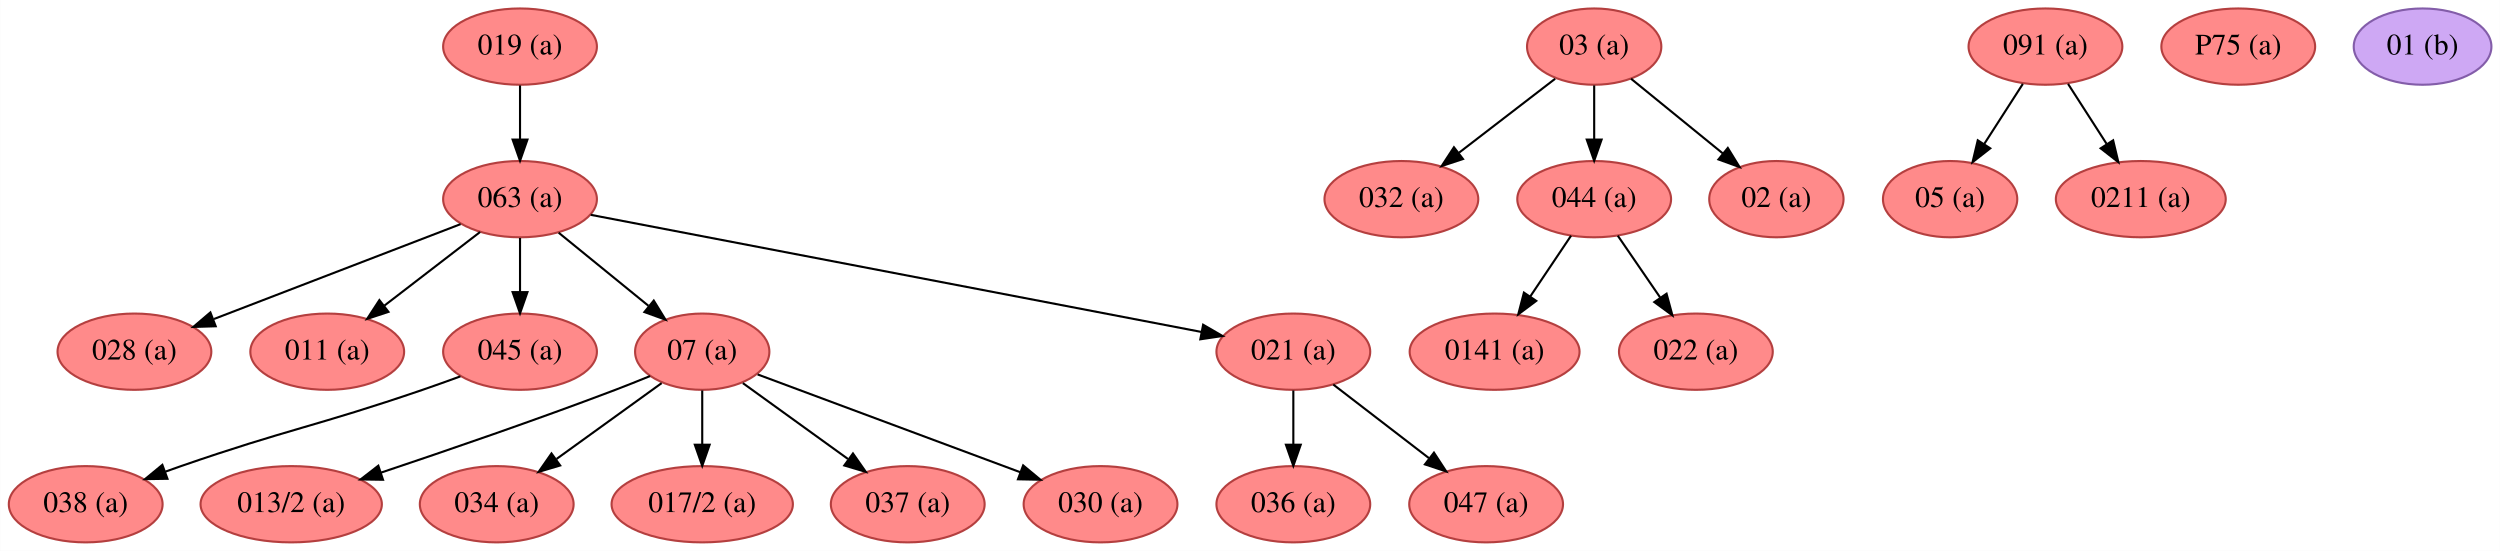
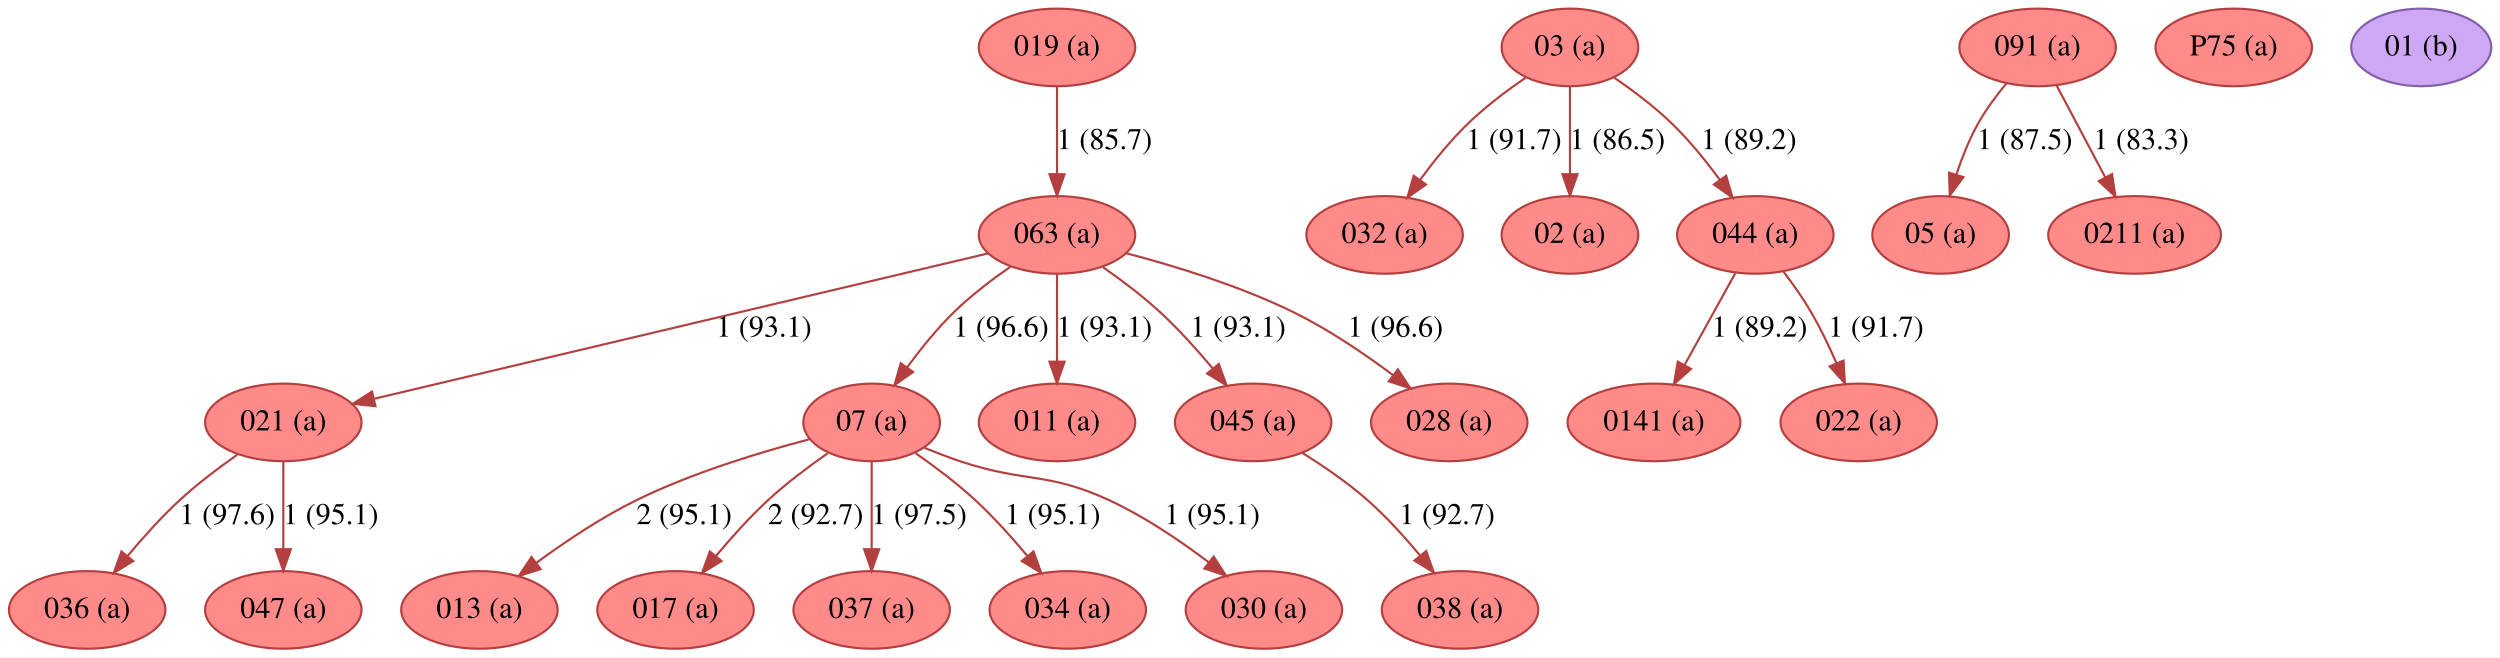
- <svg xmlns="http://www.w3.org/2000/svg" width="1180pt" height="260pt" viewBox="0.00 0.00 1179.89 260.00">
-   <g id="graph0" class="graph" transform="scale(1 1) rotate(0) translate(4 256)">
-     <polygon fill="white" stroke="none" points="-4,4 -4,-256 1175.89,-256 1175.89,4 -4,4" />
+ <svg xmlns="http://www.w3.org/2000/svg" width="1160pt" height="305pt" viewBox="0.00 0.00 1159.89 305.00">
+   <g id="graph0" class="graph" transform="scale(1 1) rotate(0) translate(4 301)">
+     <polygon fill="white" stroke="none" points="-4,4 -4,-301 1155.89,-301 1155.89,4 -4,4" />
    <g id="node1" class="node">
+       <ellipse fill="#ff8a8a" stroke="#b43f3f" cx="218.397" cy="-18" rx="36.294" ry="18" />
+       <text text-anchor="middle" x="218.397" y="-14.3" font-family="Times,serif" font-size="14.00">013 (a)</text>
+     </g>
+     <g id="node2" class="node">
+       <ellipse fill="#ff8a8a" stroke="#b43f3f" cx="309.397" cy="-18" rx="36.294" ry="18" />
+       <text text-anchor="middle" x="309.397" y="-14.3" font-family="Times,serif" font-size="14.00">017 (a)</text>
+     </g>
+     <g id="node3" class="node">
+       <ellipse fill="#ff8a8a" stroke="#b43f3f" cx="638.397" cy="-192" rx="36.294" ry="18" />
+       <text text-anchor="middle" x="638.397" y="-188.3" font-family="Times,serif" font-size="14.00">032 (a)</text>
+     </g>
+     <g id="node4" class="node">
+       <ellipse fill="#ff8a8a" stroke="#b43f3f" cx="127.397" cy="-105" rx="36.294" ry="18" />
+       <text text-anchor="middle" x="127.397" y="-101.3" font-family="Times,serif" font-size="14.00">021 (a)</text>
+     </g>
+     <g id="node8" class="node">
      <ellipse fill="#ff8a8a" stroke="#b43f3f" cx="36.397" cy="-18" rx="36.294" ry="18" />
-       <text text-anchor="middle" x="36.397" y="-14.3" font-family="Times,serif" font-size="14.00">038 (a)</text>
-     </g>
-     <g id="node2" class="node">
-       <ellipse fill="#ff8a8a" stroke="#b43f3f" cx="657.397" cy="-162" rx="36.294" ry="18" />
-       <text text-anchor="middle" x="657.397" y="-158.3" font-family="Times,serif" font-size="14.00">032 (a)</text>
-     </g>
-     <g id="node3" class="node">
-       <ellipse fill="#ff8a8a" stroke="#b43f3f" cx="241.397" cy="-162" rx="36.294" ry="18" />
-       <text text-anchor="middle" x="241.397" y="-158.3" font-family="Times,serif" font-size="14.00">063 (a)</text>
+       <text text-anchor="middle" x="36.397" y="-14.3" font-family="Times,serif" font-size="14.00">036 (a)</text>
+     </g>
+     <g id="edge1" class="edge">
+       <path fill="none" stroke="#b43f3f" d="M106.025,-90.006C97.404,-83.963 87.582,-76.554 79.397,-69 70.853,-61.115 62.321,-51.619 55.136,-43.029" />
+       <polygon fill="#b43f3f" stroke="#b43f3f" points="57.741,-40.685 48.704,-35.154 52.32,-45.114 57.741,-40.685" />
+       <text text-anchor="middle" x="101.397" y="-57.8" font-family="Times,serif" font-size="14.00">1 (97.6)</text>
+     </g>
+     <g id="node25" class="node">
+       <ellipse fill="#ff8a8a" stroke="#b43f3f" cx="127.397" cy="-18" rx="36.294" ry="18" />
+       <text text-anchor="middle" x="127.397" y="-14.3" font-family="Times,serif" font-size="14.00">047 (a)</text>
+     </g>
+     <g id="edge2" class="edge">
+       <path fill="none" stroke="#b43f3f" d="M127.397,-86.799C127.397,-75.163 127.397,-59.548 127.397,-46.237" />
+       <polygon fill="#b43f3f" stroke="#b43f3f" points="130.897,-46.175 127.397,-36.175 123.897,-46.175 130.897,-46.175" />
+       <text text-anchor="middle" x="149.397" y="-57.8" font-family="Times,serif" font-size="14.00">1 (95.1)</text>
    </g>
    <g id="node5" class="node">
-       <ellipse fill="#ff8a8a" stroke="#b43f3f" cx="59.397" cy="-90" rx="36.294" ry="18" />
-       <text text-anchor="middle" x="59.397" y="-86.3" font-family="Times,serif" font-size="14.00">028 (a)</text>
-     </g>
-     <g id="edge1" class="edge">
-       <path fill="none" stroke="black" d="M213.358,-150.216C182.139,-138.209 131.528,-118.743 96.917,-105.431" />
-       <polygon fill="black" stroke="black" points="97.758,-102.005 87.169,-101.681 95.246,-108.538 97.758,-102.005" />
+       <ellipse fill="#ff8a8a" stroke="#b43f3f" cx="400.397" cy="-18" rx="36.294" ry="18" />
+       <text text-anchor="middle" x="400.397" y="-14.3" font-family="Times,serif" font-size="14.00">037 (a)</text>
+     </g>
+     <g id="node6" class="node">
+       <ellipse fill="#ff8a8a" stroke="#b43f3f" cx="896.397" cy="-192" rx="31.695" ry="18" />
+       <text text-anchor="middle" x="896.397" y="-188.3" font-family="Times,serif" font-size="14.00">05 (a)</text>
+     </g>
+     <g id="node7" class="node">
+       <ellipse fill="#ff8a8a" stroke="#b43f3f" cx="724.397" cy="-192" rx="31.695" ry="18" />
+       <text text-anchor="middle" x="724.397" y="-188.3" font-family="Times,serif" font-size="14.00">02 (a)</text>
+     </g>
+     <g id="node9" class="node">
+       <ellipse fill="#ff8a8a" stroke="#b43f3f" cx="400.397" cy="-105" rx="31.695" ry="18" />
+       <text text-anchor="middle" x="400.397" y="-101.3" font-family="Times,serif" font-size="14.00">07 (a)</text>
+     </g>
+     <g id="edge3" class="edge">
+       <path fill="none" stroke="#b43f3f" d="M371.287,-97.118C348.808,-91.225 317.276,-81.681 291.397,-69 275.102,-61.016 258.302,-49.754 244.933,-39.939" />
+       <polygon fill="#b43f3f" stroke="#b43f3f" points="246.782,-36.951 236.682,-33.748 242.58,-42.55 246.782,-36.951" />
+       <text text-anchor="middle" x="313.397" y="-57.8" font-family="Times,serif" font-size="14.00">2 (95.1)</text>
+     </g>
+     <g id="edge4" class="edge">
+       <path fill="none" stroke="#b43f3f" d="M379.978,-90.672C371.134,-84.512 360.886,-76.834 352.397,-69 343.853,-61.115 335.321,-51.619 328.136,-43.029" />
+       <polygon fill="#b43f3f" stroke="#b43f3f" points="330.741,-40.685 321.704,-35.154 325.32,-45.114 330.741,-40.685" />
+       <text text-anchor="middle" x="374.397" y="-57.8" font-family="Times,serif" font-size="14.00">2 (92.7)</text>
+     </g>
+     <g id="edge5" class="edge">
+       <path fill="none" stroke="#b43f3f" d="M400.397,-86.799C400.397,-75.163 400.397,-59.548 400.397,-46.237" />
+       <polygon fill="#b43f3f" stroke="#b43f3f" points="403.897,-46.175 400.397,-36.175 396.897,-46.175 403.897,-46.175" />
+       <text text-anchor="middle" x="422.397" y="-57.8" font-family="Times,serif" font-size="14.00">1 (97.5)</text>
+     </g>
+     <g id="node13" class="node">
+       <ellipse fill="#ff8a8a" stroke="#b43f3f" cx="491.397" cy="-18" rx="36.294" ry="18" />
+       <text text-anchor="middle" x="491.397" y="-14.3" font-family="Times,serif" font-size="14.00">034 (a)</text>
+     </g>
+     <g id="edge7" class="edge">
+       <path fill="none" stroke="#b43f3f" d="M420.816,-90.672C429.659,-84.512 439.908,-76.834 448.397,-69 456.941,-61.115 465.472,-51.619 472.657,-43.029" />
+       <polygon fill="#b43f3f" stroke="#b43f3f" points="475.474,-45.114 479.089,-35.154 470.053,-40.685 475.474,-45.114" />
+       <text text-anchor="middle" x="484.397" y="-57.8" font-family="Times,serif" font-size="14.00">1 (95.1)</text>
+     </g>
+     <g id="node21" class="node">
+       <ellipse fill="#ff8a8a" stroke="#b43f3f" cx="582.397" cy="-18" rx="36.294" ry="18" />
+       <text text-anchor="middle" x="582.397" y="-14.3" font-family="Times,serif" font-size="14.00">030 (a)</text>
+     </g>
+     <g id="edge6" class="edge">
+       <path fill="none" stroke="#b43f3f" d="M424.904,-93.194C430.285,-91.003 435.991,-88.816 441.397,-87 471.44,-76.907 481.603,-82.243 510.397,-69 526.842,-61.436 543.549,-50.107 556.724,-40.144" />
+       <polygon fill="#b43f3f" stroke="#b43f3f" points="559.081,-42.745 564.834,-33.848 554.788,-37.216 559.081,-42.745" />
+       <text text-anchor="middle" x="558.397" y="-57.8" font-family="Times,serif" font-size="14.00">1 (95.1)</text>
+     </g>
+     <g id="node10" class="node">
+       <ellipse fill="#ff8a8a" stroke="#b43f3f" cx="724.397" cy="-279" rx="31.695" ry="18" />
+       <text text-anchor="middle" x="724.397" y="-275.3" font-family="Times,serif" font-size="14.00">03 (a)</text>
+     </g>
+     <g id="edge9" class="edge">
+       <path fill="none" stroke="#b43f3f" d="M703.75,-264.912C694.864,-258.796 684.645,-251.086 676.397,-243 668.572,-235.329 661.035,-225.975 654.765,-217.442" />
+       <polygon fill="#b43f3f" stroke="#b43f3f" points="657.603,-215.394 648.954,-209.275 651.899,-219.452 657.603,-215.394" />
+       <text text-anchor="middle" x="698.397" y="-231.8" font-family="Times,serif" font-size="14.00">1 (91.7)</text>
+     </g>
+     <g id="edge10" class="edge">
+       <path fill="none" stroke="#b43f3f" d="M724.397,-260.799C724.397,-249.163 724.397,-233.548 724.397,-220.237" />
+       <polygon fill="#b43f3f" stroke="#b43f3f" points="727.897,-220.175 724.397,-210.175 720.897,-220.175 727.897,-220.175" />
+       <text text-anchor="middle" x="746.397" y="-231.8" font-family="Times,serif" font-size="14.00">1 (86.5)</text>
+     </g>
+     <g id="node26" class="node">
+       <ellipse fill="#ff8a8a" stroke="#b43f3f" cx="810.397" cy="-192" rx="36.294" ry="18" />
+       <text text-anchor="middle" x="810.397" y="-188.3" font-family="Times,serif" font-size="14.00">044 (a)</text>
+     </g>
+     <g id="edge8" class="edge">
+       <path fill="none" stroke="#b43f3f" d="M745.044,-264.912C753.93,-258.796 764.148,-251.086 772.397,-243 780.221,-235.329 787.759,-225.975 794.029,-217.442" />
+       <polygon fill="#b43f3f" stroke="#b43f3f" points="796.894,-219.452 799.84,-209.275 791.191,-215.394 796.894,-219.452" />
+       <text text-anchor="middle" x="807.397" y="-231.8" font-family="Times,serif" font-size="14.00">1 (89.2)</text>
+     </g>
+     <g id="node11" class="node">
+       <ellipse fill="#ff8a8a" stroke="#b43f3f" cx="1032.4" cy="-279" rx="36.294" ry="18" />
+       <text text-anchor="middle" x="1032.4" y="-275.3" font-family="Times,serif" font-size="14.00">P75 (a)</text>
+     </g>
+     <g id="node12" class="node">
+       <ellipse fill="#ff8a8a" stroke="#b43f3f" cx="673.397" cy="-18" rx="36.294" ry="18" />
+       <text text-anchor="middle" x="673.397" y="-14.3" font-family="Times,serif" font-size="14.00">038 (a)</text>
+     </g>
+     <g id="node14" class="node">
+       <ellipse fill="#ff8a8a" stroke="#b43f3f" cx="486.397" cy="-279" rx="36.294" ry="18" />
+       <text text-anchor="middle" x="486.397" y="-275.3" font-family="Times,serif" font-size="14.00">019 (a)</text>
+     </g>
+     <g id="node20" class="node">
+       <ellipse fill="#ff8a8a" stroke="#b43f3f" cx="486.397" cy="-192" rx="36.294" ry="18" />
+       <text text-anchor="middle" x="486.397" y="-188.3" font-family="Times,serif" font-size="14.00">063 (a)</text>
+     </g>
+     <g id="edge11" class="edge">
+       <path fill="none" stroke="#b43f3f" d="M486.397,-260.799C486.397,-249.163 486.397,-233.548 486.397,-220.237" />
+       <polygon fill="#b43f3f" stroke="#b43f3f" points="489.897,-220.175 486.397,-210.175 482.897,-220.175 489.897,-220.175" />
+       <text text-anchor="middle" x="508.397" y="-231.8" font-family="Times,serif" font-size="14.00">1 (85.7)</text>
+     </g>
+     <g id="node15" class="node">
+       <ellipse fill="#ff8a8a" stroke="#b43f3f" cx="763.397" cy="-105" rx="40.094" ry="18" />
+       <text text-anchor="middle" x="763.397" y="-101.3" font-family="Times,serif" font-size="14.00">0141 (a)</text>
+     </g>
+     <g id="node16" class="node">
+       <ellipse fill="#ff8a8a" stroke="#b43f3f" cx="986.397" cy="-192" rx="40.094" ry="18" />
+       <text text-anchor="middle" x="986.397" y="-188.3" font-family="Times,serif" font-size="14.00">0211 (a)</text>
    </g>
    <g id="node17" class="node">
-       <ellipse fill="#ff8a8a" stroke="#b43f3f" cx="150.397" cy="-90" rx="36.294" ry="18" />
-       <text text-anchor="middle" x="150.397" y="-86.3" font-family="Times,serif" font-size="14.00">011 (a)</text>
-     </g>
-     <g id="edge4" class="edge">
-       <path fill="none" stroke="black" d="M222.542,-146.496C209.486,-136.453 191.912,-122.934 177.377,-111.754" />
-       <polygon fill="black" stroke="black" points="179.288,-108.808 169.228,-105.485 175.02,-114.357 179.288,-108.808" />
+       <ellipse fill="#ff8a8a" stroke="#b43f3f" cx="486.397" cy="-105" rx="36.294" ry="18" />
+       <text text-anchor="middle" x="486.397" y="-101.3" font-family="Times,serif" font-size="14.00">011 (a)</text>
+     </g>
+     <g id="node18" class="node">
+       <ellipse fill="#ff8a8a" stroke="#b43f3f" cx="577.397" cy="-105" rx="36.294" ry="18" />
+       <text text-anchor="middle" x="577.397" y="-101.3" font-family="Times,serif" font-size="14.00">045 (a)</text>
+     </g>
+     <g id="edge12" class="edge">
+       <path fill="none" stroke="#b43f3f" d="M600.305,-90.82C610.028,-84.744 621.212,-77.09 630.397,-69 639.121,-61.316 647.69,-51.86 654.854,-43.248" />
+       <polygon fill="#b43f3f" stroke="#b43f3f" points="657.687,-45.312 661.252,-35.335 652.243,-40.911 657.687,-45.312" />
+       <text text-anchor="middle" x="667.397" y="-57.8" font-family="Times,serif" font-size="14.00">1 (92.7)</text>
    </g>
    <g id="node19" class="node">
-       <ellipse fill="#ff8a8a" stroke="#b43f3f" cx="241.397" cy="-90" rx="36.294" ry="18" />
-       <text text-anchor="middle" x="241.397" y="-86.3" font-family="Times,serif" font-size="14.00">045 (a)</text>
-     </g>
-     <g id="edge3" class="edge">
-       <path fill="none" stroke="black" d="M241.397,-143.697C241.397,-135.983 241.397,-126.712 241.397,-118.112" />
-       <polygon fill="black" stroke="black" points="244.897,-118.104 241.397,-108.104 237.897,-118.104 244.897,-118.104" />
+       <ellipse fill="#cea8f4" stroke="#835da9" cx="1119.4" cy="-279" rx="32.494" ry="18" />
+       <text text-anchor="middle" x="1119.4" y="-275.3" font-family="Times,serif" font-size="14.00">01 (b)</text>
+     </g>
+     <g id="edge17" class="edge">
+       <path fill="none" stroke="#b43f3f" d="M454.222,-183.382C389.264,-168.002 242.468,-133.245 169.794,-116.038" />
+       <polygon fill="#b43f3f" stroke="#b43f3f" points="170.166,-112.53 159.628,-113.631 168.553,-119.341 170.166,-112.53" />
+       <text text-anchor="middle" x="350.397" y="-144.8" font-family="Times,serif" font-size="14.00">1 (93.1)</text>
+     </g>
+     <g id="edge16" class="edge">
+       <path fill="none" stroke="#b43f3f" d="M464.793,-177.25C456.136,-171.245 446.351,-163.798 438.397,-156 430.572,-148.329 423.035,-138.975 416.765,-130.442" />
+       <polygon fill="#b43f3f" stroke="#b43f3f" points="419.603,-128.394 410.954,-122.275 413.899,-132.452 419.603,-128.394" />
+       <text text-anchor="middle" x="460.397" y="-144.8" font-family="Times,serif" font-size="14.00">1 (96.6)</text>
+     </g>
+     <g id="edge15" class="edge">
+       <path fill="none" stroke="#b43f3f" d="M486.397,-173.799C486.397,-162.163 486.397,-146.548 486.397,-133.237" />
+       <polygon fill="#b43f3f" stroke="#b43f3f" points="489.897,-133.175 486.397,-123.175 482.897,-133.175 489.897,-133.175" />
+       <text text-anchor="middle" x="508.397" y="-144.8" font-family="Times,serif" font-size="14.00">1 (93.1)</text>
+     </g>
+     <g id="edge13" class="edge">
+       <path fill="none" stroke="#b43f3f" d="M507.768,-177.006C516.389,-170.963 526.211,-163.554 534.397,-156 542.941,-148.115 551.472,-138.619 558.657,-130.029" />
+       <polygon fill="#b43f3f" stroke="#b43f3f" points="561.474,-132.113 565.089,-122.155 556.053,-127.685 561.474,-132.113" />
+       <text text-anchor="middle" x="570.397" y="-144.8" font-family="Times,serif" font-size="14.00">1 (93.1)</text>
    </g>
    <g id="node22" class="node">
-       <ellipse fill="#ff8a8a" stroke="#b43f3f" cx="327.397" cy="-90" rx="31.695" ry="18" />
-       <text text-anchor="middle" x="327.397" y="-86.3" font-family="Times,serif" font-size="14.00">07 (a)</text>
-     </g>
-     <g id="edge2" class="edge">
-       <path fill="none" stroke="black" d="M259.635,-146.155C271.966,-136.118 288.418,-122.727 302.024,-111.653" />
-       <polygon fill="black" stroke="black" points="304.518,-114.135 310.065,-105.108 300.099,-108.706 304.518,-114.135" />
-     </g>
-     <g id="node26" class="node">
-       <ellipse fill="#ff8a8a" stroke="#b43f3f" cx="606.397" cy="-90" rx="36.294" ry="18" />
-       <text text-anchor="middle" x="606.397" y="-86.3" font-family="Times,serif" font-size="14.00">021 (a)</text>
-     </g>
-     <g id="edge5" class="edge">
-       <path fill="none" stroke="black" d="M274.756,-154.602C341.063,-141.886 489.377,-113.442 563.093,-99.305" />
-       <polygon fill="black" stroke="black" points="563.822,-102.729 572.984,-97.408 562.503,-95.854 563.822,-102.729" />
-     </g>
-     <g id="node4" class="node">
-       <ellipse fill="#ff8a8a" stroke="#b43f3f" cx="916.397" cy="-162" rx="31.695" ry="18" />
-       <text text-anchor="middle" x="916.397" y="-158.3" font-family="Times,serif" font-size="14.00">05 (a)</text>
-     </g>
-     <g id="node6" class="node">
-       <ellipse fill="#ff8a8a" stroke="#b43f3f" cx="748.397" cy="-234" rx="31.695" ry="18" />
-       <text text-anchor="middle" x="748.397" y="-230.3" font-family="Times,serif" font-size="14.00">03 (a)</text>
-     </g>
-     <g id="edge6" class="edge">
-       <path fill="none" stroke="black" d="M729.982,-218.834C716.957,-208.816 699.278,-195.216 684.628,-183.947" />
-       <polygon fill="black" stroke="black" points="686.471,-180.949 676.411,-177.626 682.203,-186.498 686.471,-180.949" />
-     </g>
-     <g id="node8" class="node">
-       <ellipse fill="#ff8a8a" stroke="#b43f3f" cx="748.397" cy="-162" rx="36.294" ry="18" />
-       <text text-anchor="middle" x="748.397" y="-158.3" font-family="Times,serif" font-size="14.00">044 (a)</text>
-     </g>
-     <g id="edge7" class="edge">
-       <path fill="none" stroke="black" d="M748.397,-215.697C748.397,-207.983 748.397,-198.712 748.397,-190.112" />
-       <polygon fill="black" stroke="black" points="751.897,-190.104 748.397,-180.104 744.897,-190.104 751.897,-190.104" />
-     </g>
-     <g id="node10" class="node">
-       <ellipse fill="#ff8a8a" stroke="#b43f3f" cx="834.397" cy="-162" rx="31.695" ry="18" />
-       <text text-anchor="middle" x="834.397" y="-158.3" font-family="Times,serif" font-size="14.00">02 (a)</text>
-     </g>
-     <g id="edge8" class="edge">
-       <path fill="none" stroke="black" d="M765.8,-218.834C778.273,-208.682 795.263,-194.853 809.214,-183.498" />
-       <polygon fill="black" stroke="black" points="811.473,-186.172 817.019,-177.144 807.054,-180.743 811.473,-186.172" />
-     </g>
-     <g id="node7" class="node">
-       <ellipse fill="#ff8a8a" stroke="#b43f3f" cx="133.397" cy="-18" rx="42.793" ry="18" />
-       <text text-anchor="middle" x="133.397" y="-14.3" font-family="Times,serif" font-size="14.00">013/2 (a)</text>
-     </g>
-     <g id="node9" class="node">
-       <ellipse fill="#ff8a8a" stroke="#b43f3f" cx="701.397" cy="-90" rx="40.094" ry="18" />
-       <text text-anchor="middle" x="701.397" y="-86.3" font-family="Times,serif" font-size="14.00">0141 (a)</text>
-     </g>
-     <g id="edge10" class="edge">
-       <path fill="none" stroke="black" d="M737.496,-144.765C731.766,-136.23 724.616,-125.582 718.195,-116.019" />
-       <polygon fill="black" stroke="black" points="721.045,-113.985 712.565,-107.633 715.234,-117.887 721.045,-113.985" />
-     </g>
-     <g id="node20" class="node">
-       <ellipse fill="#ff8a8a" stroke="#b43f3f" cx="796.397" cy="-90" rx="36.294" ry="18" />
-       <text text-anchor="middle" x="796.397" y="-86.3" font-family="Times,serif" font-size="14.00">022 (a)</text>
-     </g>
-     <g id="edge9" class="edge">
-       <path fill="none" stroke="black" d="M759.53,-144.765C765.467,-136.106 772.895,-125.273 779.525,-115.604" />
-       <polygon fill="black" stroke="black" points="782.556,-117.374 785.324,-107.147 776.782,-113.415 782.556,-117.374" />
-     </g>
-     <g id="node11" class="node">
-       <ellipse fill="#ff8a8a" stroke="#b43f3f" cx="241.397" cy="-234" rx="36.294" ry="18" />
-       <text text-anchor="middle" x="241.397" y="-230.3" font-family="Times,serif" font-size="14.00">019 (a)</text>
-     </g>
-     <g id="edge11" class="edge">
-       <path fill="none" stroke="black" d="M241.397,-215.697C241.397,-207.983 241.397,-198.712 241.397,-190.112" />
-       <polygon fill="black" stroke="black" points="244.897,-190.104 241.397,-180.104 237.897,-190.104 244.897,-190.104" />
-     </g>
-     <g id="node12" class="node">
-       <ellipse fill="#ff8a8a" stroke="#b43f3f" cx="1052.4" cy="-234" rx="36.294" ry="18" />
-       <text text-anchor="middle" x="1052.4" y="-230.3" font-family="Times,serif" font-size="14.00">P75 (a)</text>
-     </g>
-     <g id="node13" class="node">
-       <ellipse fill="#cea8f4" stroke="#835da9" cx="1139.4" cy="-234" rx="32.494" ry="18" />
-       <text text-anchor="middle" x="1139.4" y="-230.3" font-family="Times,serif" font-size="14.00">01 (b)</text>
-     </g>
-     <g id="node14" class="node">
-       <ellipse fill="#ff8a8a" stroke="#b43f3f" cx="1006.4" cy="-162" rx="40.094" ry="18" />
-       <text text-anchor="middle" x="1006.4" y="-158.3" font-family="Times,serif" font-size="14.00">0211 (a)</text>
-     </g>
-     <g id="node15" class="node">
-       <ellipse fill="#ff8a8a" stroke="#b43f3f" cx="230.397" cy="-18" rx="36.294" ry="18" />
-       <text text-anchor="middle" x="230.397" y="-14.3" font-family="Times,serif" font-size="14.00">034 (a)</text>
-     </g>
-     <g id="node16" class="node">
-       <ellipse fill="#ff8a8a" stroke="#b43f3f" cx="606.397" cy="-18" rx="36.294" ry="18" />
-       <text text-anchor="middle" x="606.397" y="-14.3" font-family="Times,serif" font-size="14.00">036 (a)</text>
-     </g>
-     <g id="node18" class="node">
-       <ellipse fill="#ff8a8a" stroke="#b43f3f" cx="697.397" cy="-18" rx="36.294" ry="18" />
-       <text text-anchor="middle" x="697.397" y="-14.3" font-family="Times,serif" font-size="14.00">047 (a)</text>
-     </g>
-     <g id="edge12" class="edge">
-       <path fill="none" stroke="black" d="M213.254,-78.356C207.372,-76.2 201.196,-73.986 195.397,-72 145.13,-54.786 131.602,-53.395 81.397,-36 78.98,-35.163 76.498,-34.282 74,-33.381" />
-       <polygon fill="black" stroke="black" points="74.989,-30.016 64.395,-29.851 72.574,-36.586 74.989,-30.016" />
-     </g>
-     <g id="node21" class="node">
-       <ellipse fill="#ff8a8a" stroke="#b43f3f" cx="961.397" cy="-234" rx="36.294" ry="18" />
-       <text text-anchor="middle" x="961.397" y="-230.3" font-family="Times,serif" font-size="14.00">091 (a)</text>
-     </g>
-     <g id="edge13" class="edge">
-       <path fill="none" stroke="black" d="M950.732,-216.411C945.296,-207.955 938.572,-197.494 932.519,-188.078" />
-       <polygon fill="black" stroke="black" points="935.336,-185.989 926.985,-179.47 929.448,-189.774 935.336,-185.989" />
+       <ellipse fill="#ff8a8a" stroke="#b43f3f" cx="668.397" cy="-105" rx="36.294" ry="18" />
+       <text text-anchor="middle" x="668.397" y="-101.3" font-family="Times,serif" font-size="14.00">028 (a)</text>
    </g>
    <g id="edge14" class="edge">
-       <path fill="none" stroke="black" d="M972.061,-216.411C977.497,-207.955 984.222,-197.494 990.275,-188.078" />
-       <polygon fill="black" stroke="black" points="993.345,-189.774 995.809,-179.47 987.457,-185.989 993.345,-189.774" />
+       <path fill="none" stroke="#b43f3f" d="M518.664,-183.461C541.123,-177.566 571.405,-168.305 596.397,-156 612.525,-148.059 629.099,-136.801 642.273,-126.977" />
+       <polygon fill="#b43f3f" stroke="#b43f3f" points="644.572,-129.626 650.401,-120.778 640.327,-124.06 644.572,-129.626" />
+       <text text-anchor="middle" x="643.397" y="-144.8" font-family="Times,serif" font-size="14.00">1 (96.6)</text>
+     </g>
+     <g id="node23" class="node">
+       <ellipse fill="#ff8a8a" stroke="#b43f3f" cx="941.397" cy="-279" rx="36.294" ry="18" />
+       <text text-anchor="middle" x="941.397" y="-275.3" font-family="Times,serif" font-size="14.00">091 (a)</text>
    </g>
    <g id="edge19" class="edge">
-       <path fill="none" stroke="black" d="M302.776,-78.512C297.401,-76.301 291.727,-74.026 286.397,-72 249.29,-57.894 206.564,-43.223 175.711,-32.903" />
-       <polygon fill="black" stroke="black" points="176.726,-29.552 166.132,-29.711 174.513,-36.193 176.726,-29.552" />
-     </g>
-     <g id="edge15" class="edge">
-       <path fill="none" stroke="black" d="M308.233,-75.17C294.071,-64.95 274.563,-50.873 258.621,-39.368" />
-       <polygon fill="black" stroke="black" points="260.344,-36.295 250.187,-33.282 256.248,-41.972 260.344,-36.295" />
-     </g>
-     <g id="node23" class="node">
-       <ellipse fill="#ff8a8a" stroke="#b43f3f" cx="327.397" cy="-18" rx="42.793" ry="18" />
-       <text text-anchor="middle" x="327.397" y="-14.3" font-family="Times,serif" font-size="14.00">017/2 (a)</text>
-     </g>
-     <g id="edge16" class="edge">
-       <path fill="none" stroke="black" d="M327.397,-71.697C327.397,-63.983 327.397,-54.712 327.397,-46.112" />
-       <polygon fill="black" stroke="black" points="330.897,-46.104 327.397,-36.104 323.897,-46.104 330.897,-46.104" />
+       <path fill="none" stroke="#b43f3f" d="M927.042,-262.452C922.226,-256.658 917.136,-249.824 913.397,-243 909.476,-235.844 906.226,-227.62 903.656,-219.936" />
+       <polygon fill="#b43f3f" stroke="#b43f3f" points="906.968,-218.799 900.667,-210.281 900.28,-220.869 906.968,-218.799" />
+       <text text-anchor="middle" x="935.397" y="-231.8" font-family="Times,serif" font-size="14.00">1 (87.5)</text>
+     </g>
+     <g id="edge18" class="edge">
+       <path fill="none" stroke="#b43f3f" d="M950.287,-261.207C956.697,-249.099 965.468,-232.533 972.76,-218.759" />
+       <polygon fill="#b43f3f" stroke="#b43f3f" points="975.939,-220.234 977.525,-209.758 969.752,-216.959 975.939,-220.234" />
+       <text text-anchor="middle" x="989.397" y="-231.8" font-family="Times,serif" font-size="14.00">1 (83.3)</text>
    </g>
    <g id="node24" class="node">
-       <ellipse fill="#ff8a8a" stroke="#b43f3f" cx="424.397" cy="-18" rx="36.294" ry="18" />
-       <text text-anchor="middle" x="424.397" y="-14.3" font-family="Times,serif" font-size="14.00">037 (a)</text>
-     </g>
-     <g id="edge17" class="edge">
-       <path fill="none" stroke="black" d="M346.561,-75.17C360.723,-64.95 380.23,-50.873 396.173,-39.368" />
-       <polygon fill="black" stroke="black" points="398.546,-41.972 404.607,-33.282 394.449,-36.295 398.546,-41.972" />
-     </g>
-     <g id="node25" class="node">
-       <ellipse fill="#ff8a8a" stroke="#b43f3f" cx="515.397" cy="-18" rx="36.294" ry="18" />
-       <text text-anchor="middle" x="515.397" y="-14.3" font-family="Times,serif" font-size="14.00">030 (a)</text>
-     </g>
-     <g id="edge18" class="edge">
-       <path fill="none" stroke="black" d="M353.537,-79.267C385.768,-67.266 440.79,-46.779 477.615,-33.068" />
-       <polygon fill="black" stroke="black" points="478.872,-36.334 487.022,-29.565 476.429,-29.774 478.872,-36.334" />
+       <ellipse fill="#ff8a8a" stroke="#b43f3f" cx="858.397" cy="-105" rx="36.294" ry="18" />
+       <text text-anchor="middle" x="858.397" y="-101.3" font-family="Times,serif" font-size="14.00">022 (a)</text>
+     </g>
+     <g id="edge21" class="edge">
+       <path fill="none" stroke="#b43f3f" d="M801.111,-174.207C794.416,-162.099 785.256,-145.533 777.64,-131.759" />
+       <polygon fill="#b43f3f" stroke="#b43f3f" points="780.565,-129.816 772.663,-122.758 774.439,-133.203 780.565,-129.816" />
+       <text text-anchor="middle" x="812.397" y="-144.8" font-family="Times,serif" font-size="14.00">1 (89.2)</text>
    </g>
    <g id="edge20" class="edge">
-       <path fill="none" stroke="black" d="M606.397,-71.697C606.397,-63.983 606.397,-54.712 606.397,-46.112" />
-       <polygon fill="black" stroke="black" points="609.897,-46.104 606.397,-36.104 602.897,-46.104 609.897,-46.104" />
-     </g>
-     <g id="edge21" class="edge">
-       <path fill="none" stroke="black" d="M625.252,-74.496C638.308,-64.453 655.882,-50.934 670.416,-39.754" />
-       <polygon fill="black" stroke="black" points="672.773,-42.357 678.566,-33.486 668.505,-36.808 672.773,-42.357" />
+       <path fill="none" stroke="#b43f3f" d="M823.355,-175.139C827.792,-169.316 832.592,-162.544 836.397,-156 840.687,-148.622 844.68,-140.251 848.055,-132.498" />
+       <polygon fill="#b43f3f" stroke="#b43f3f" points="851.343,-133.706 851.973,-123.13 844.886,-131.004 851.343,-133.706" />
+       <text text-anchor="middle" x="866.397" y="-144.8" font-family="Times,serif" font-size="14.00">1 (91.7)</text>
    </g>
  </g>
</svg>
